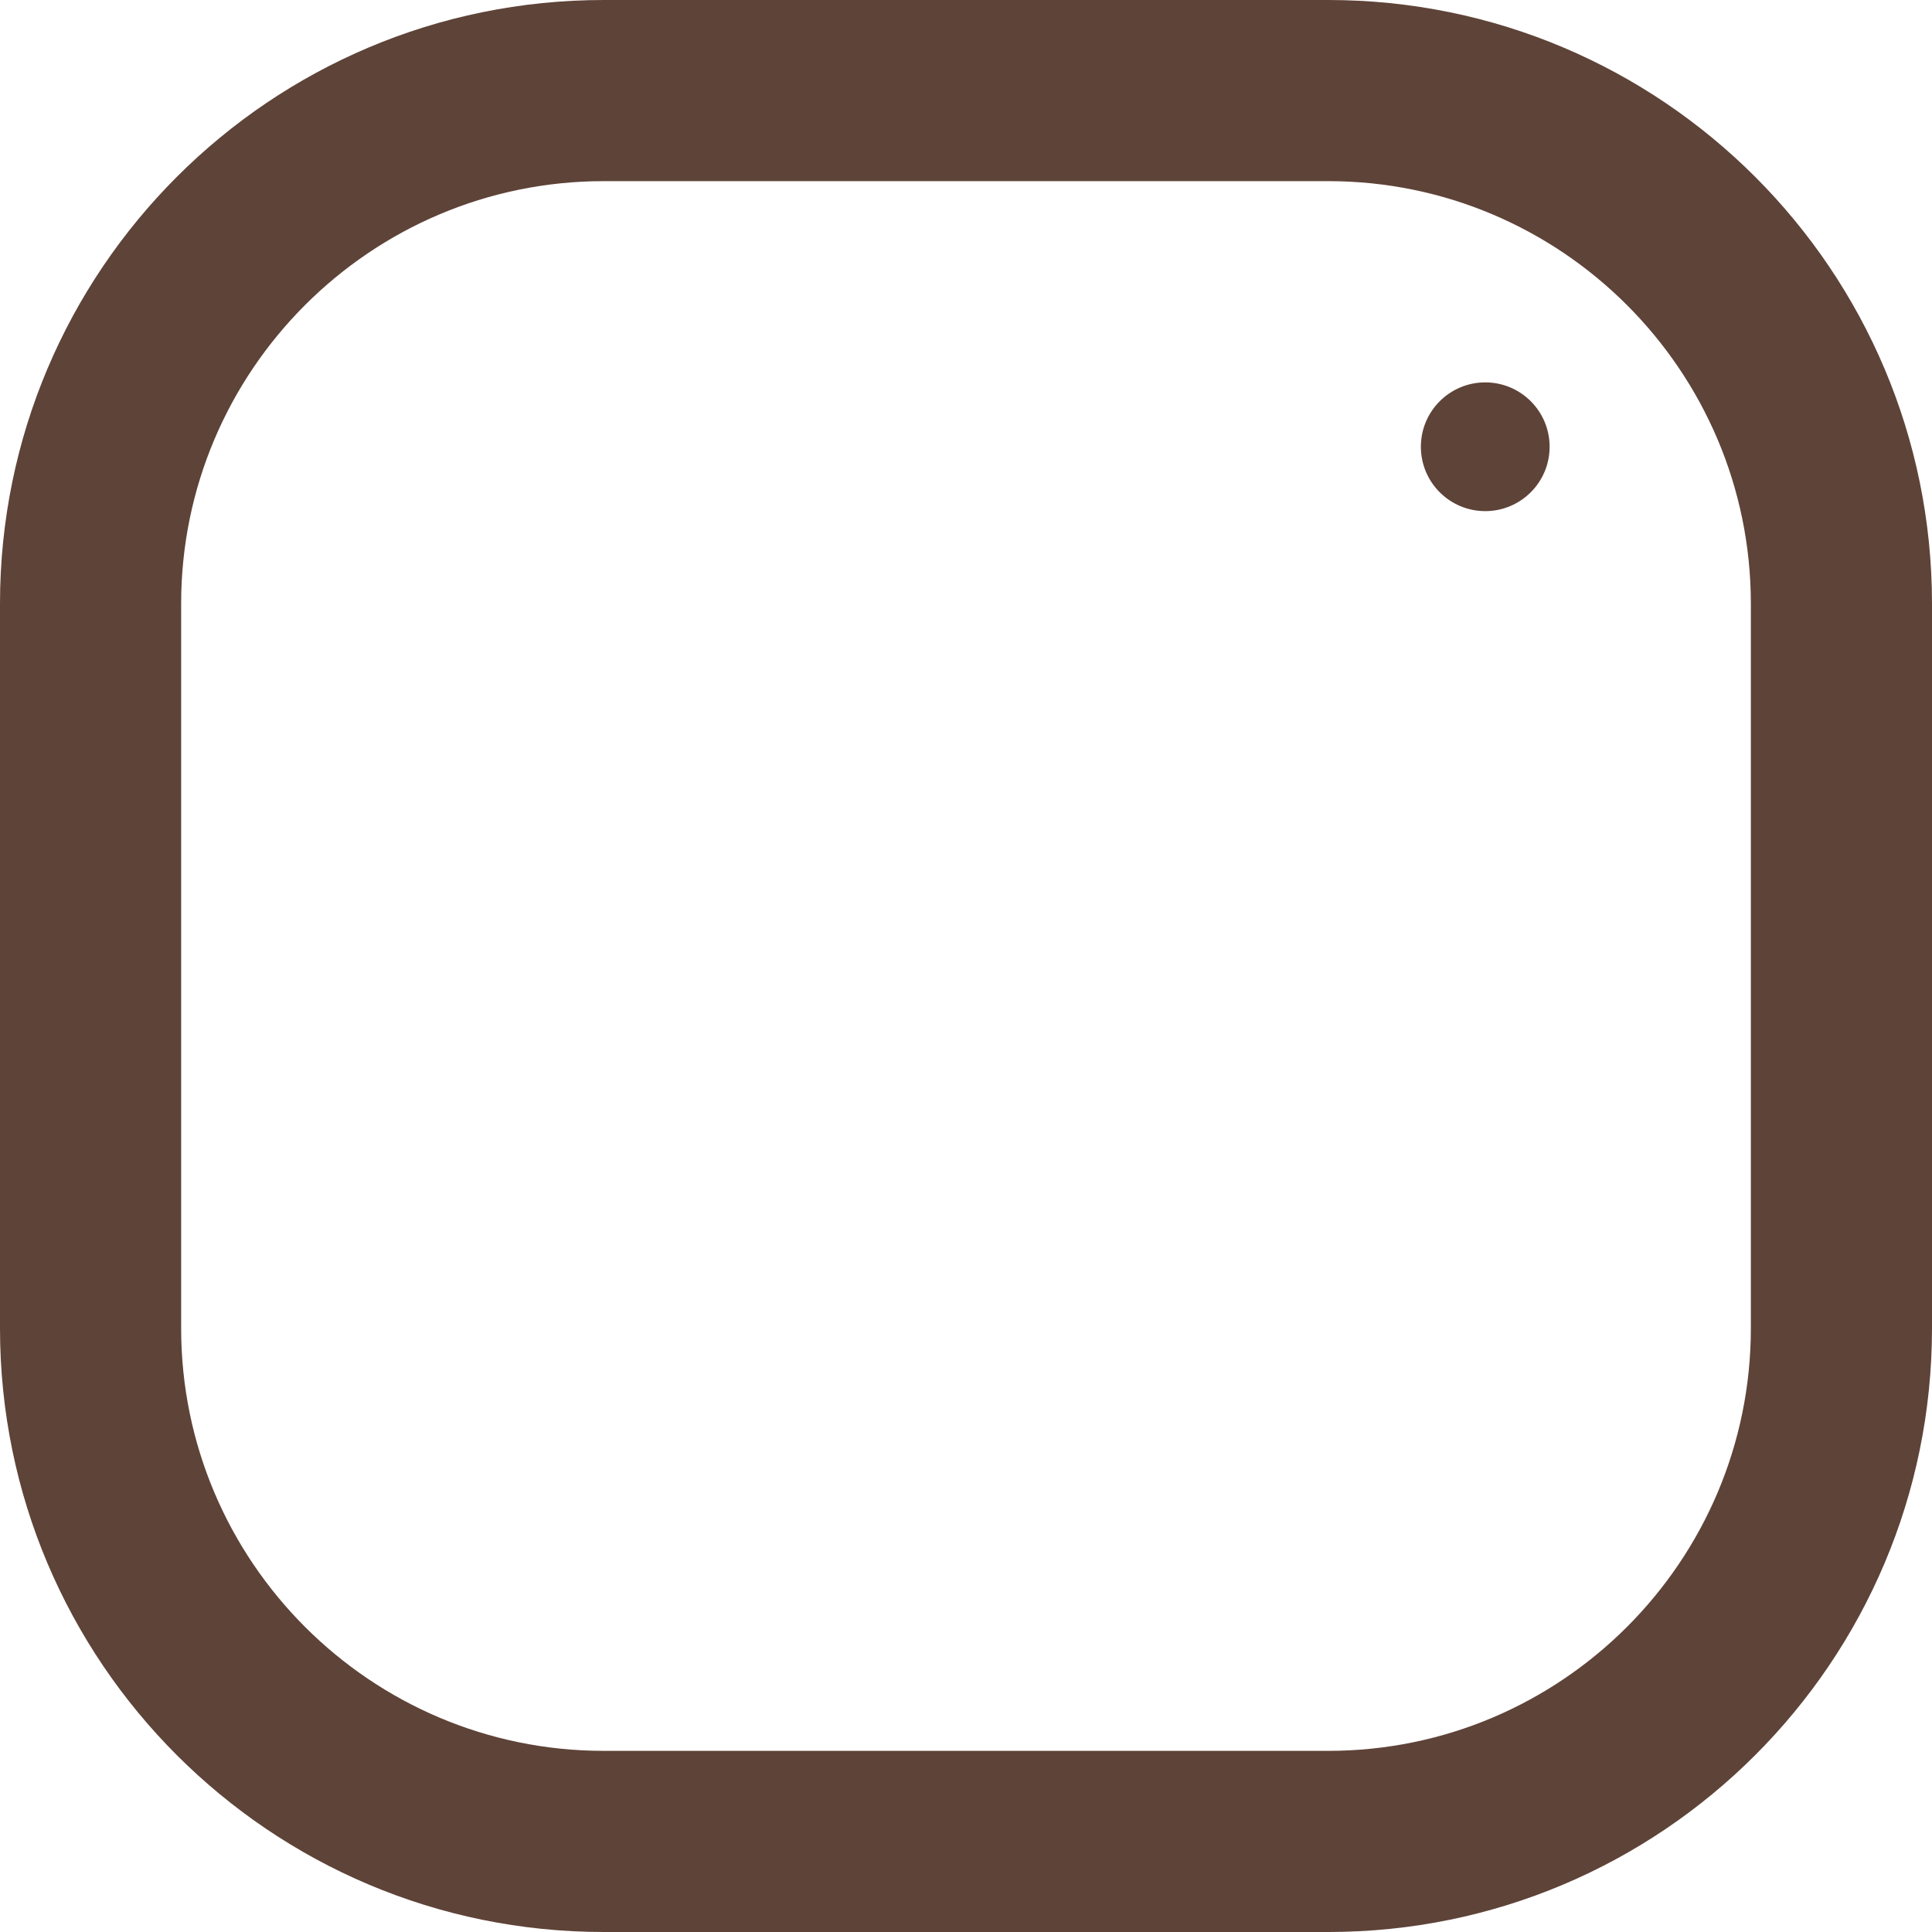
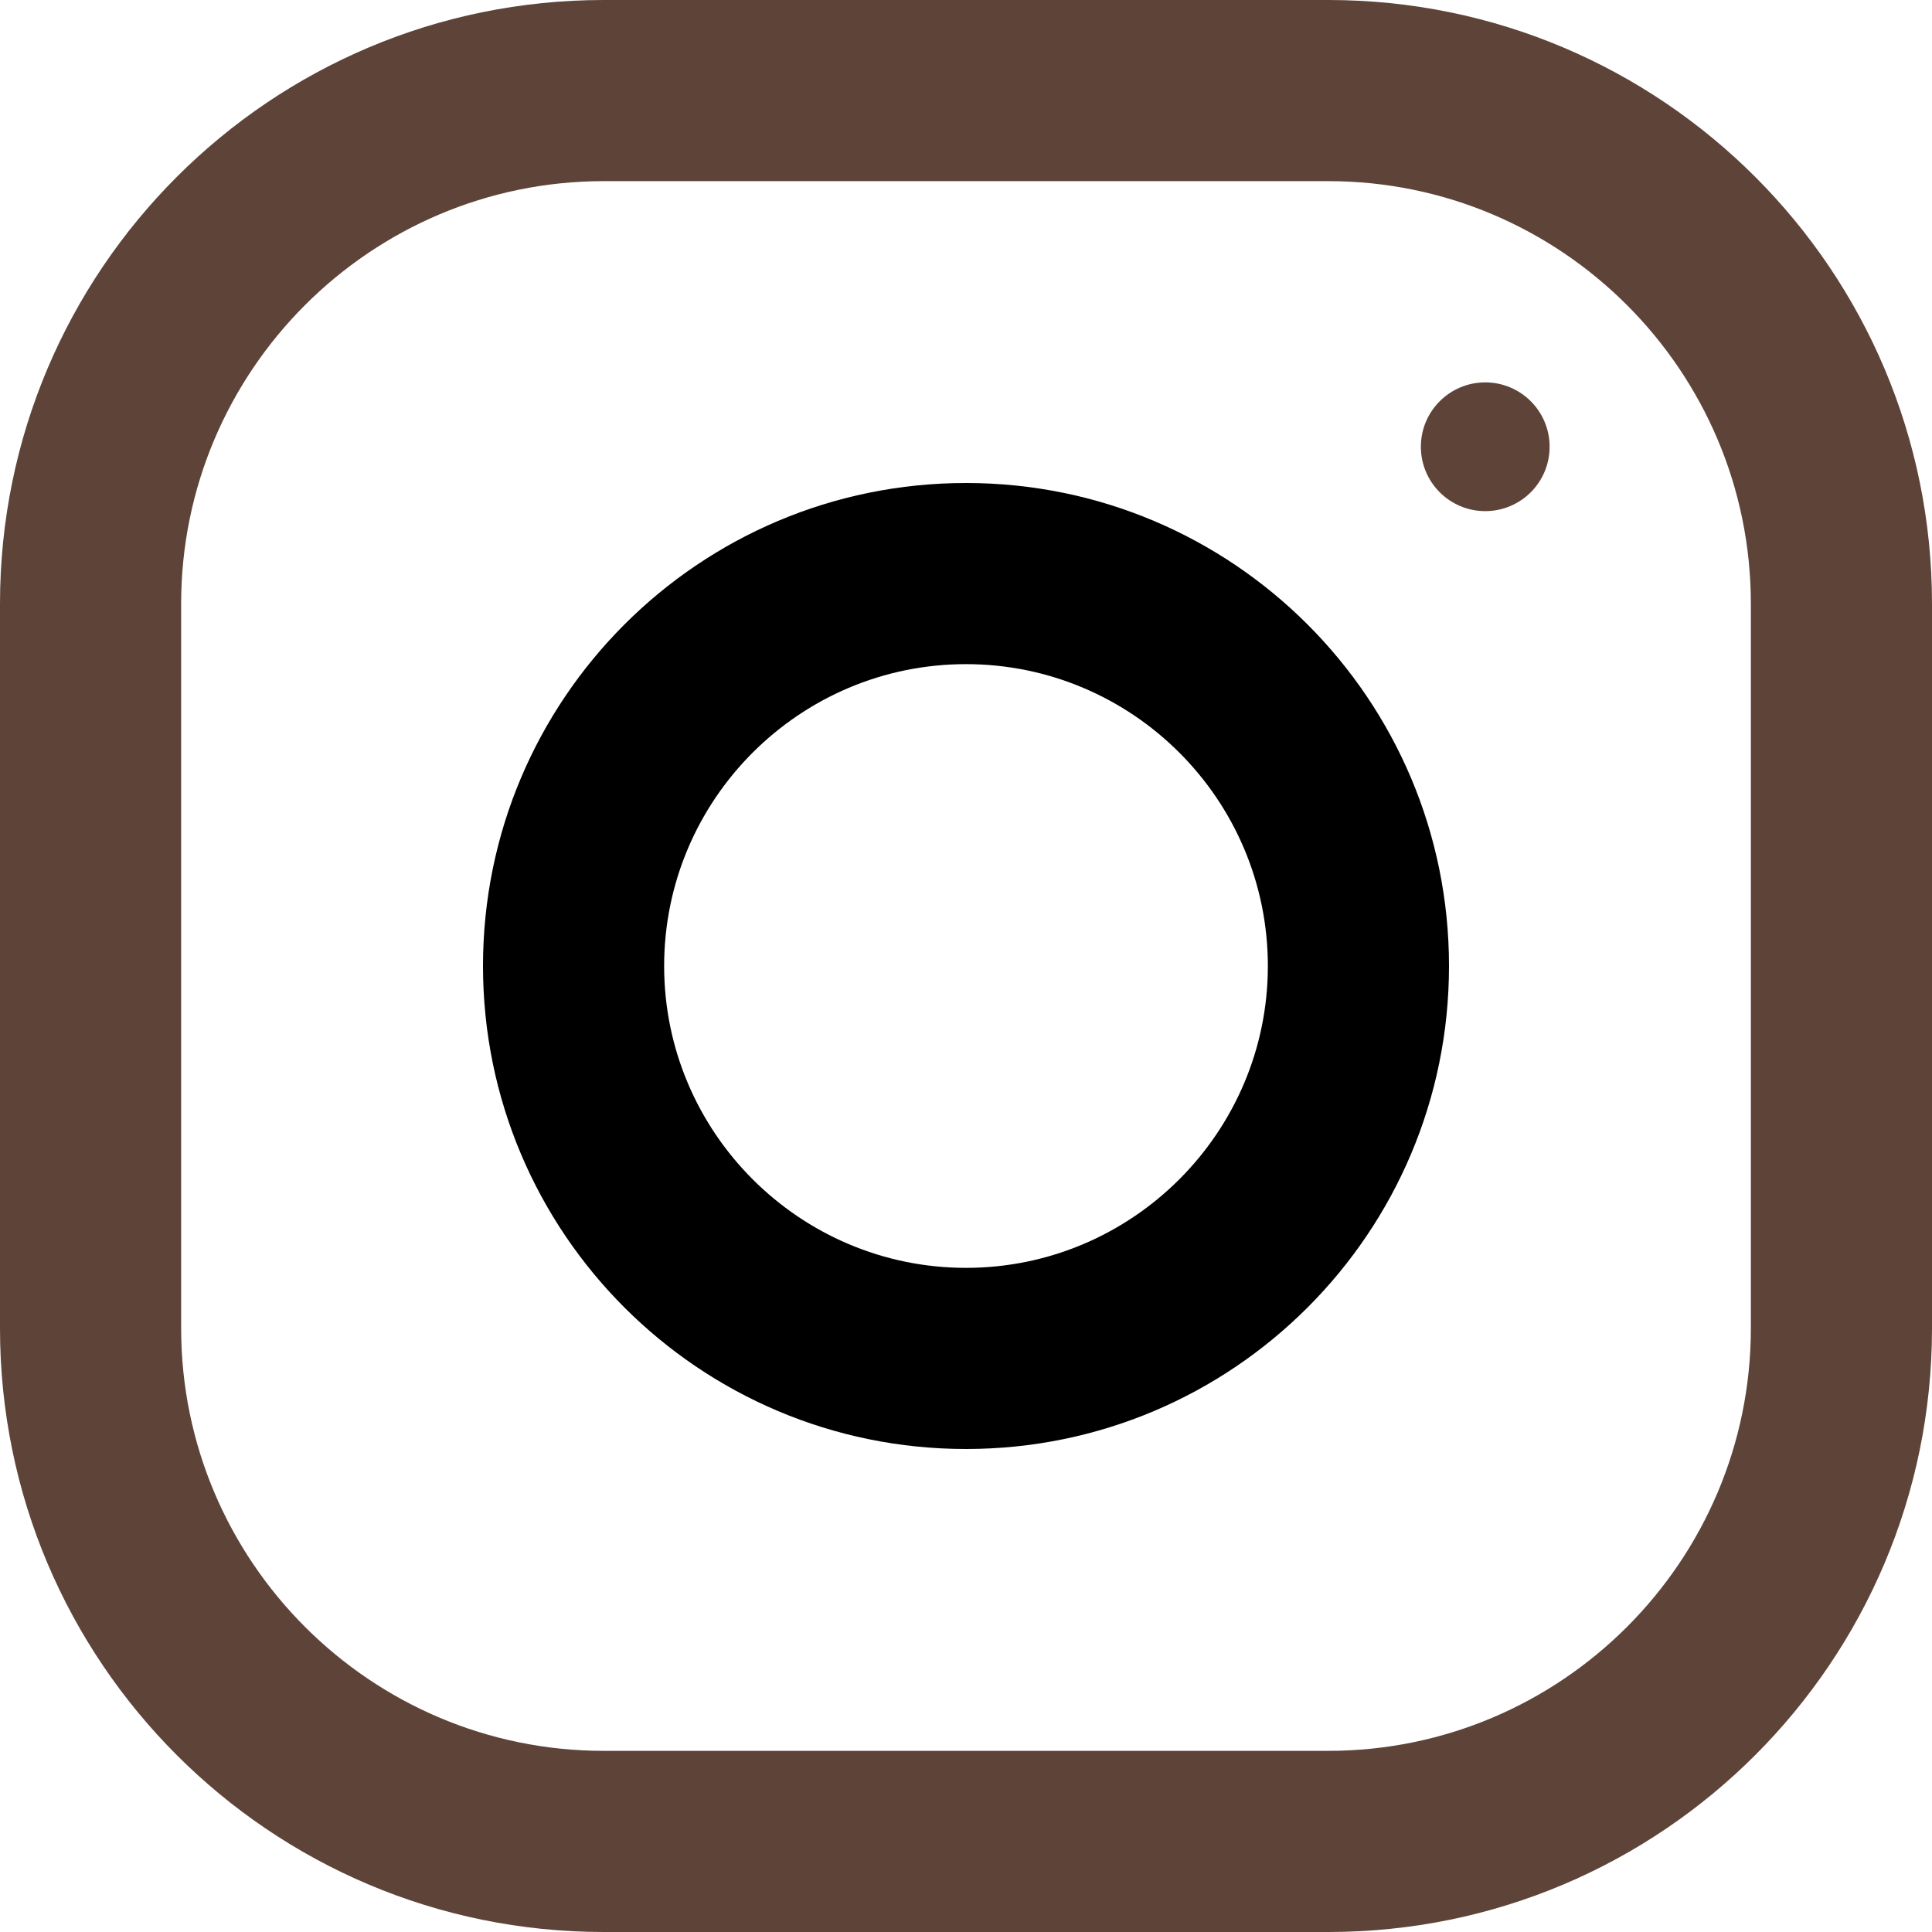
- <svg xmlns="http://www.w3.org/2000/svg" viewBox="0 0 25 25" fill="none">
+ <svg xmlns="http://www.w3.org/2000/svg" viewBox="0 0 25 25">
  <path fill-rule="evenodd" clip-rule="evenodd" d="M7.812 0H17.188C21.502 0 25 3.498 25 7.812V17.188C25 21.502 21.502 25 17.188 25H7.812C3.498 25 0 21.502 0 17.188V7.812C0 3.498 3.498 0 7.812 0ZM17.188 22.656C20.203 22.656 22.656 20.203 22.656 17.188V7.812C22.656 4.797 20.203 2.344 17.188 2.344H7.812C4.797 2.344 2.344 4.797 2.344 7.812V17.188C2.344 20.203 4.797 22.656 7.812 22.656H17.188Z" fill="#5E4338" />
  <path fill-rule="evenodd" clip-rule="evenodd" d="M6.25 12.5C6.25 9.048 9.048 6.25 12.5 6.25C15.952 6.25 18.75 9.048 18.75 12.5C18.75 15.952 15.952 18.75 12.5 18.75C9.048 18.75 6.25 15.952 6.25 12.5ZM8.594 12.5C8.594 14.653 10.347 16.406 12.5 16.406C14.653 16.406 16.406 14.653 16.406 12.5C16.406 10.345 14.653 8.594 12.5 8.594C10.347 8.594 8.594 10.345 8.594 12.5Z" />
  <path d="M19.219 6.614C19.679 6.614 20.052 6.241 20.052 5.781C20.052 5.321 19.679 4.948 19.219 4.948C18.759 4.948 18.386 5.321 18.386 5.781C18.386 6.241 18.759 6.614 19.219 6.614Z" fill="#5E4338" />
</svg>
